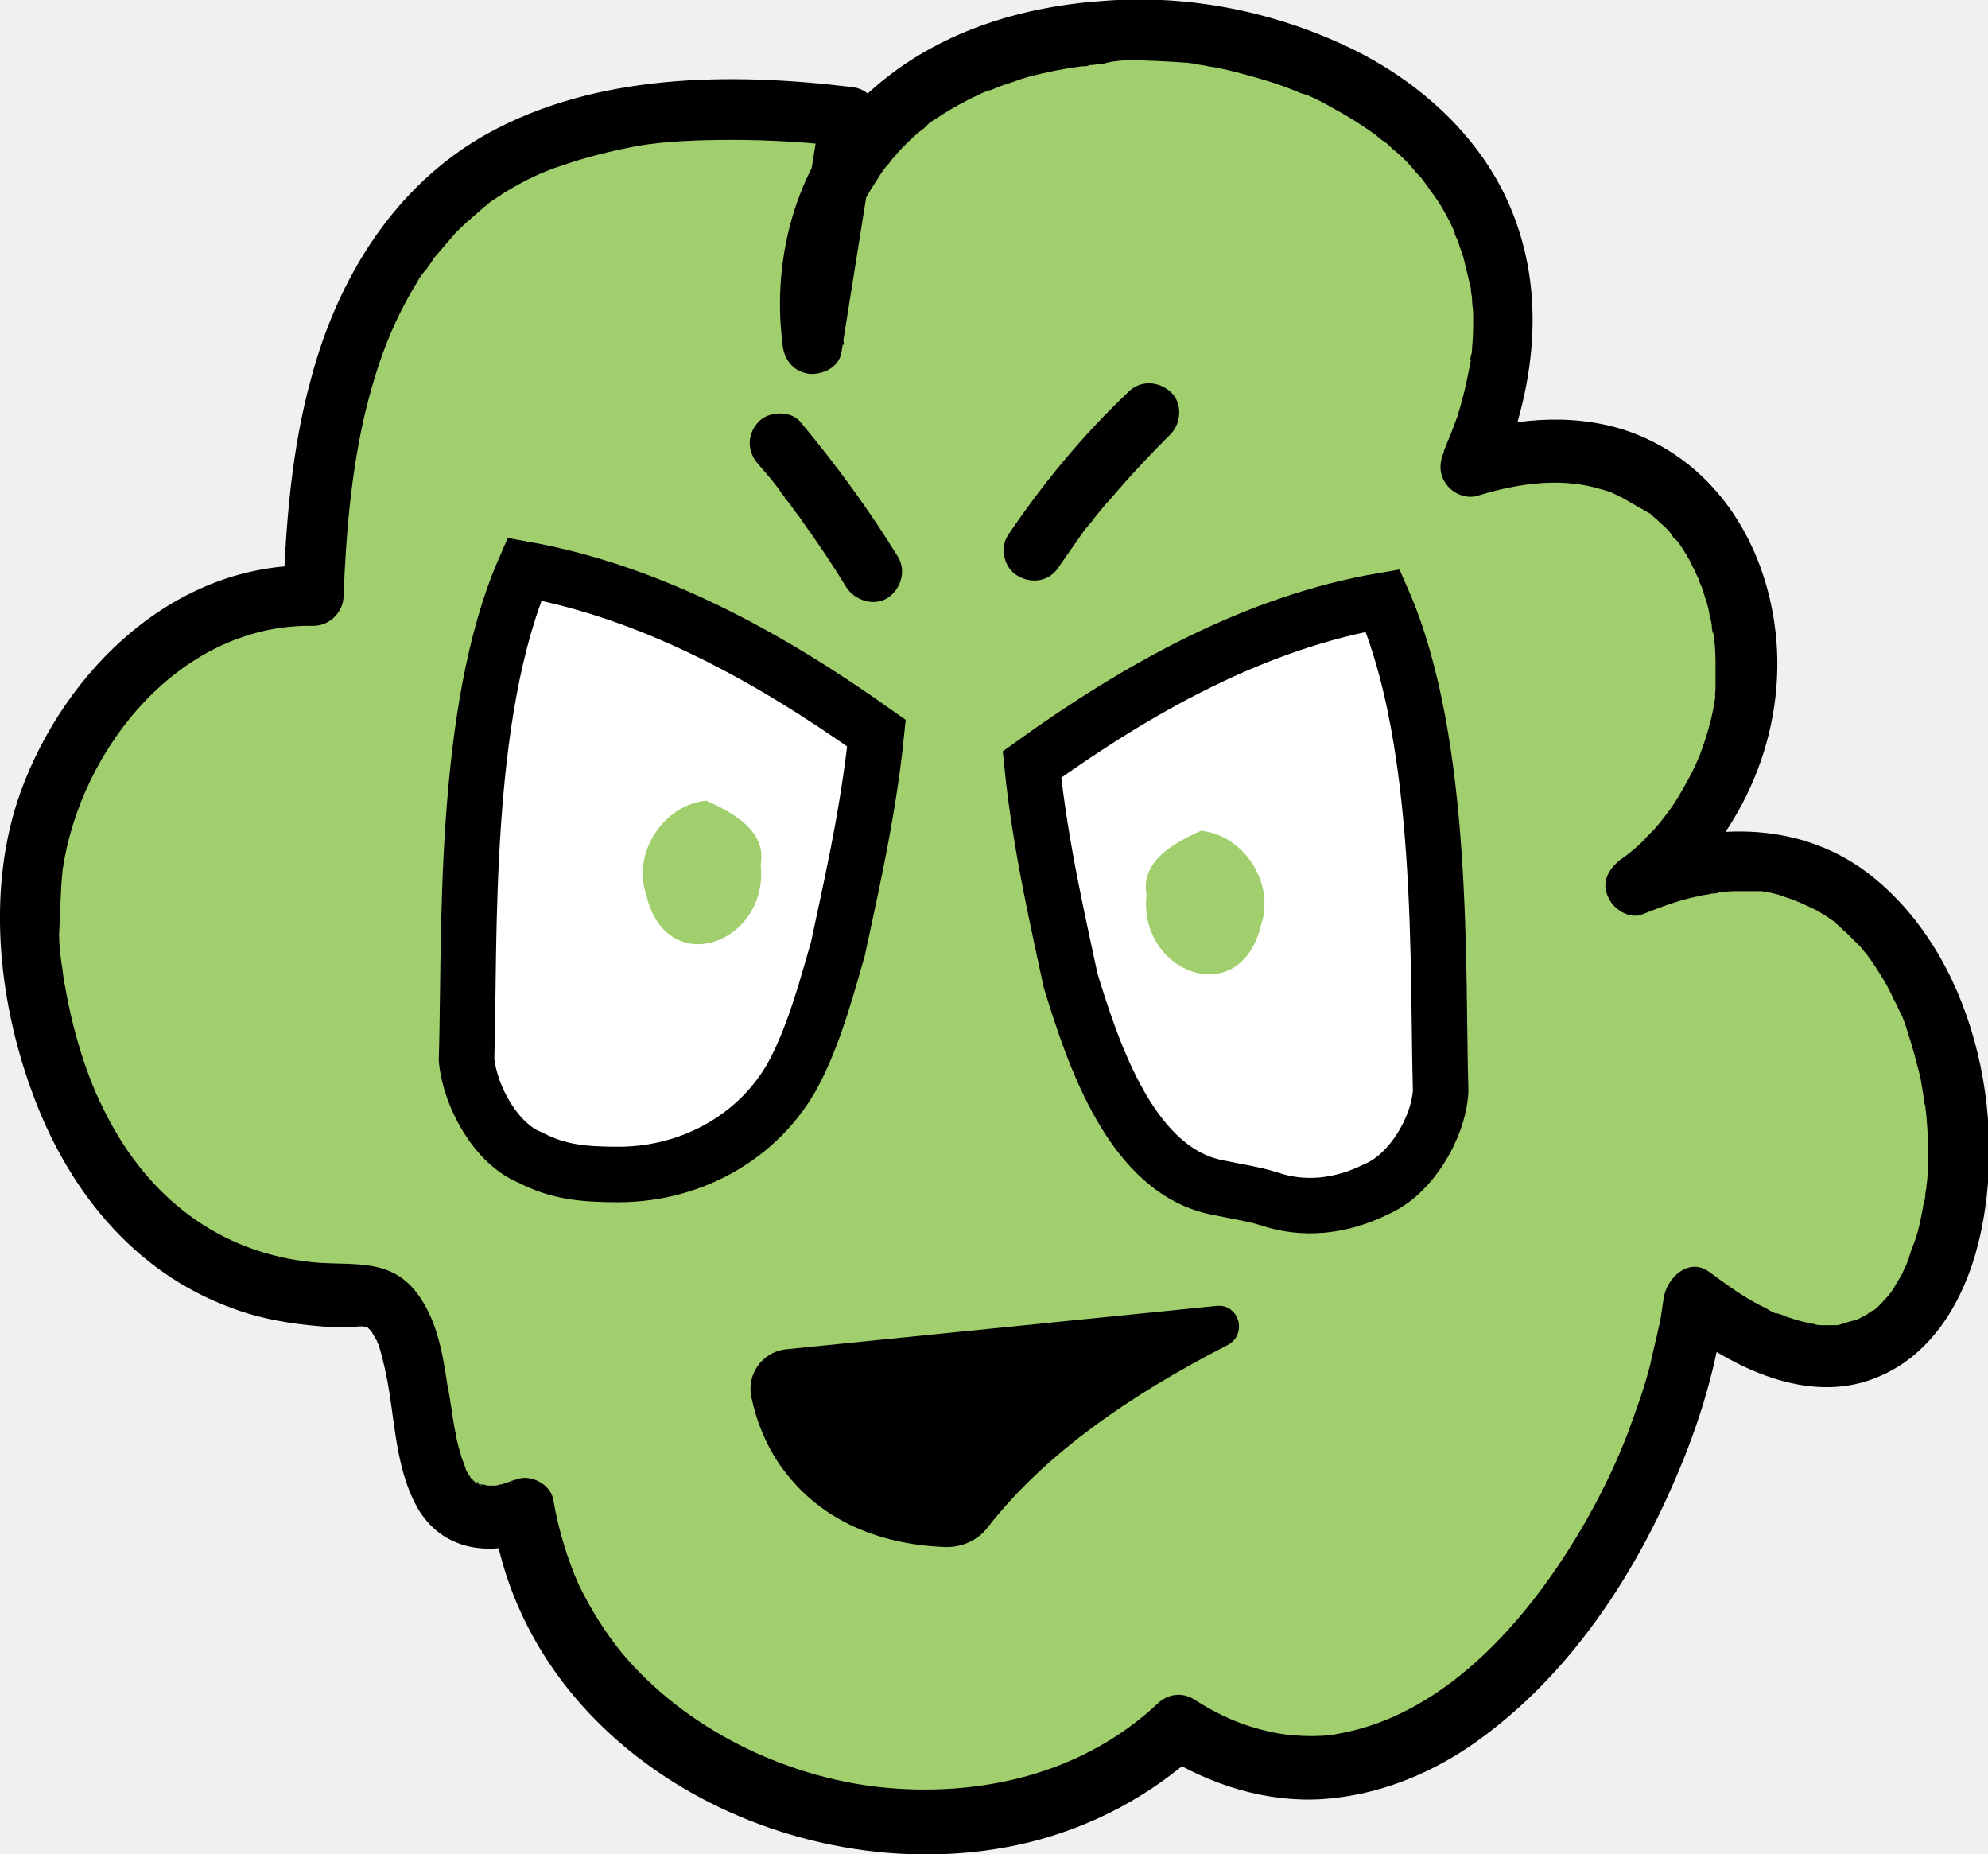
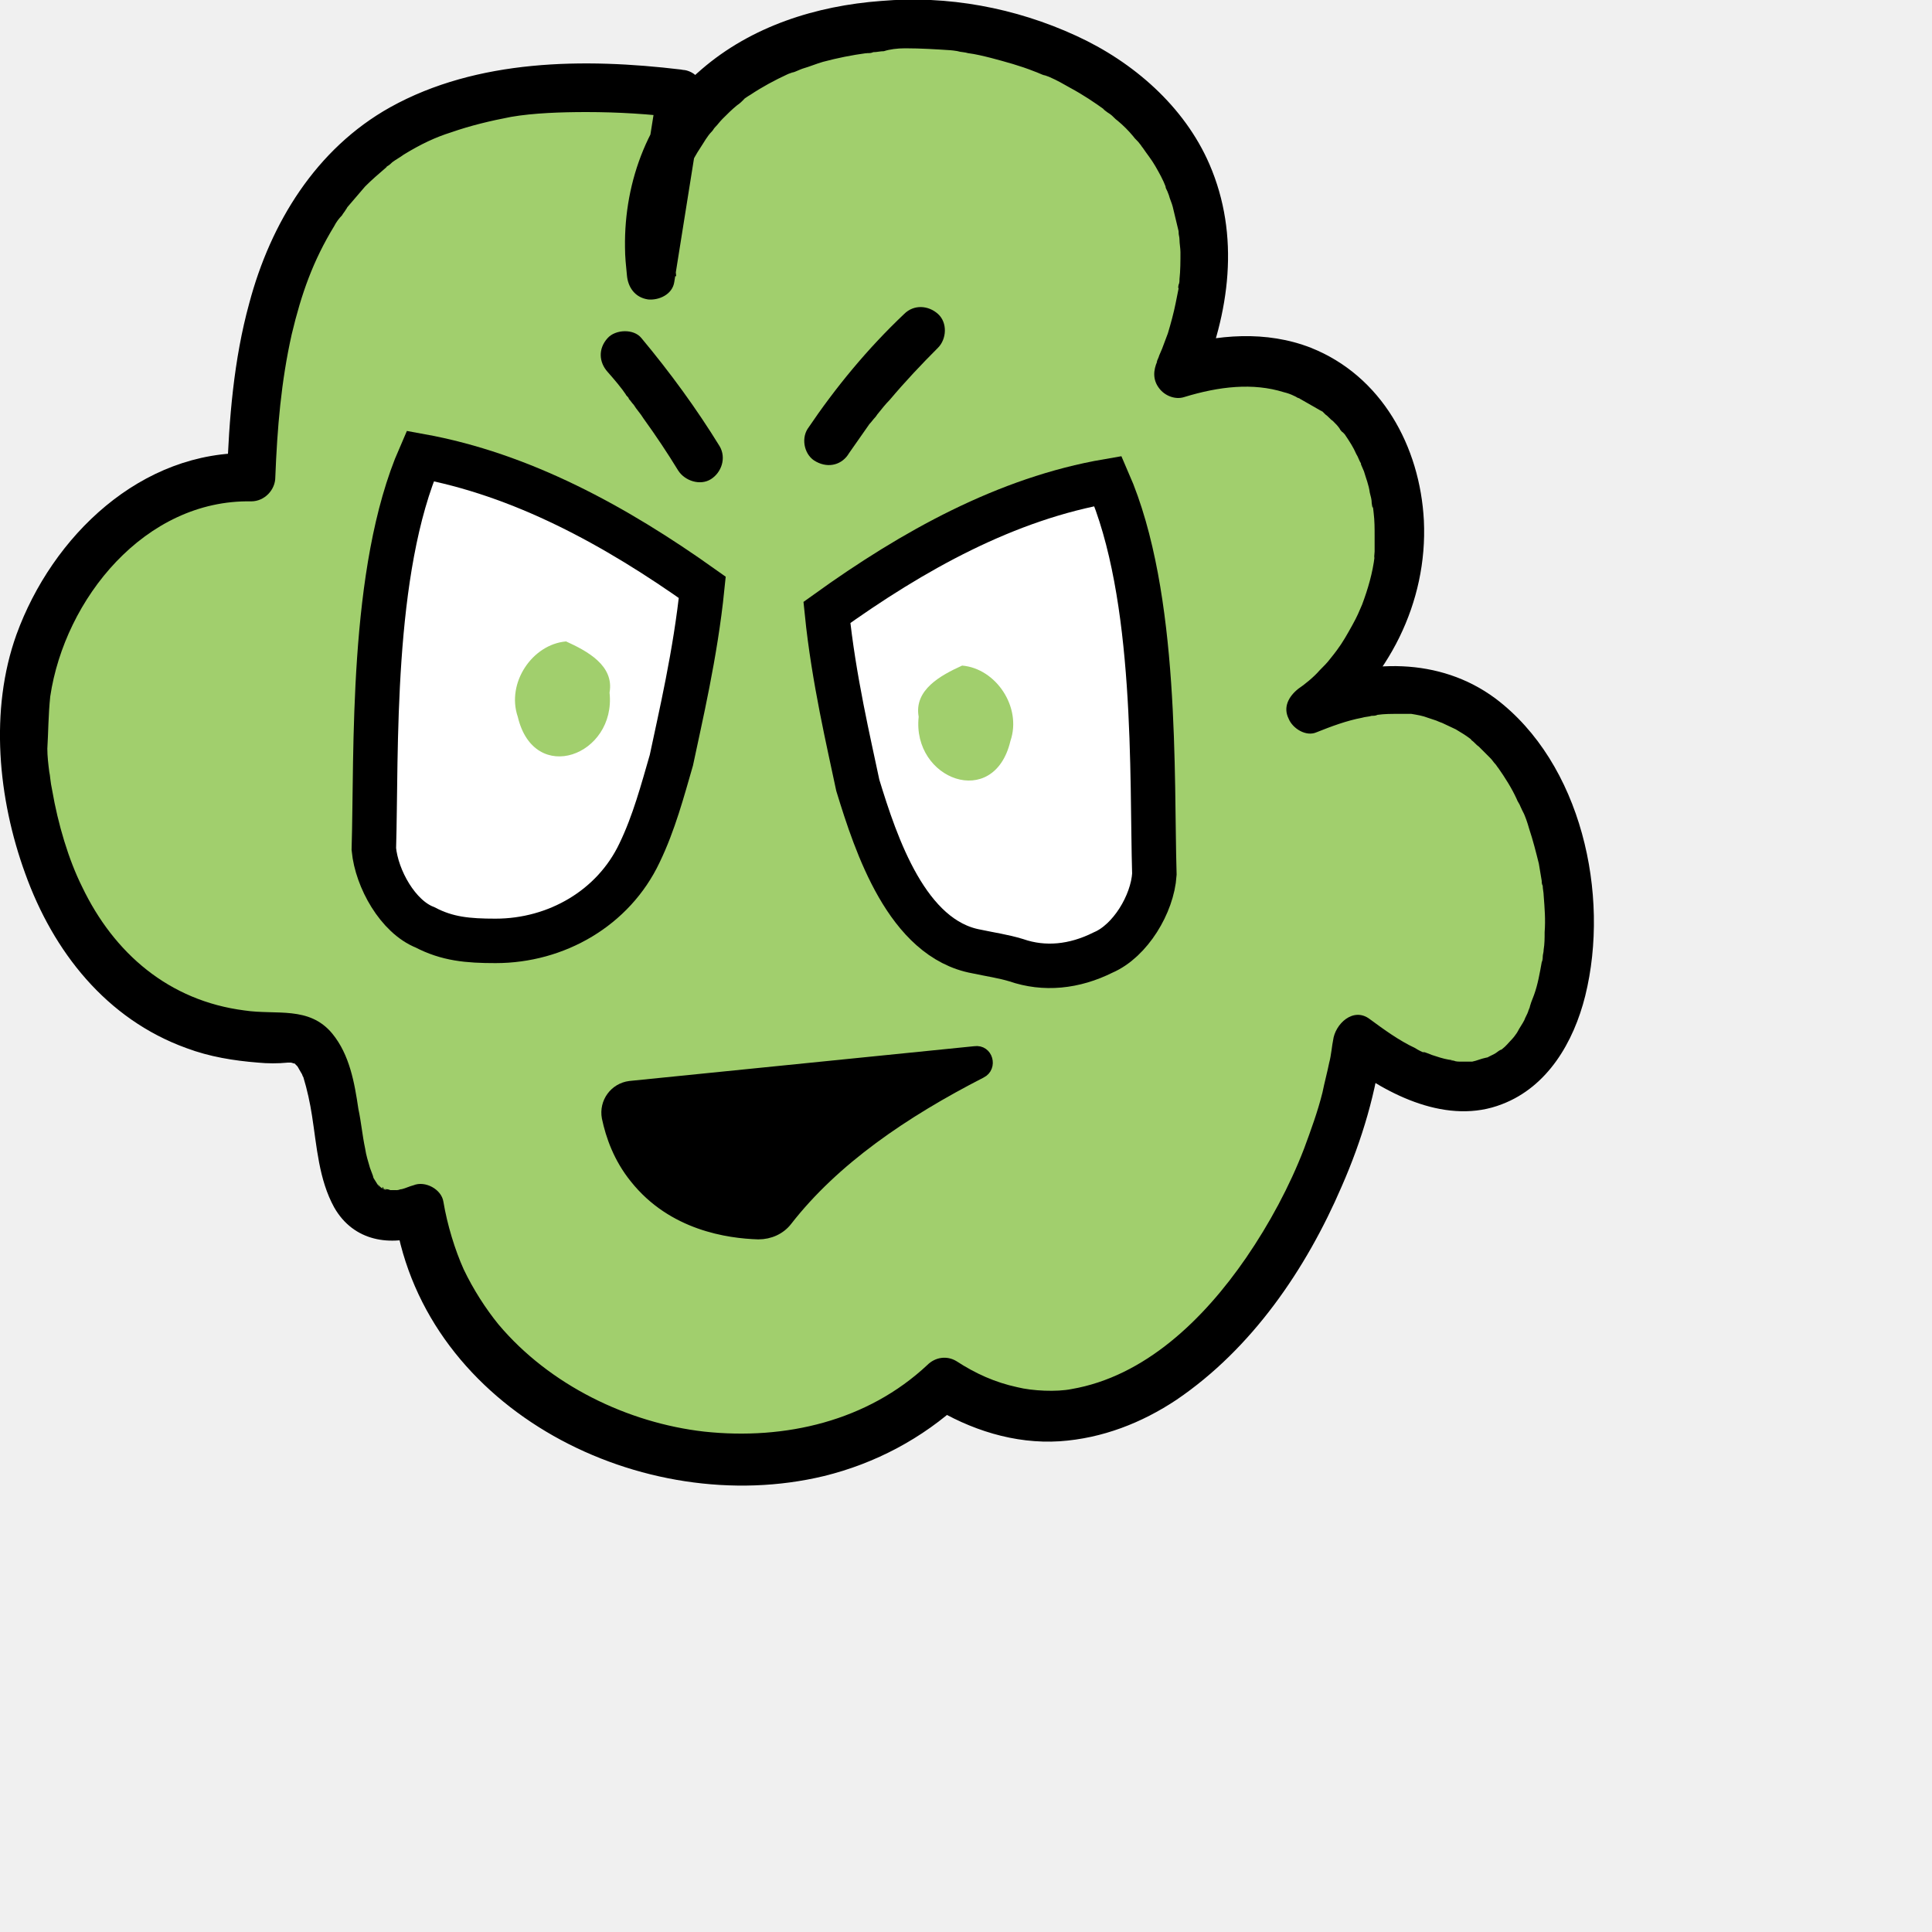
- <svg xmlns="http://www.w3.org/2000/svg" version="1.1" id="Layer_1" x="0px" y="0px" viewBox="0 0 164.9 153.7" style="enable-background:new 0 0 164.9 153.7;" xml:space="preserve">
+ <svg xmlns="http://www.w3.org/2000/svg" version="1.1" id="Layer_1" x="0px" y="0px" viewBox="0 0 200 200" style="enable-background:new 0 0 200 200;" xml:space="preserve">
  <style type="text/css">
	.st0{fill:#A1CF6D;}
	.st1{fill:#FFFFFF;stroke:#000000;stroke-width:4.602;stroke-miterlimit:10;}
	.st2{stroke:#000000;stroke-miterlimit:10;}
</style>
  <g>
    <g>
      <path class="st0" d="M70.5,9.7C38.4,6,26.8,19.7,26,49.4C13,49,2.5,62.3,2.5,75.3c0,11.7,5.5,32.3,26.6,32.3    c9.6-1.3,1.8,22.6,14.2,17.8c3.7,24,37.1,34.1,54.4,18c21.2,13.3,40.5-16.2,42.9-35.6c30.5,23.4,29.2-48.9-4.9-34.5    c16.8-12.6,9.6-42.2-13.6-34.8c17.8-41.5-59-50.1-54.6-9.9L70.5,9.7z" />
+       <animateTransform attributeName="transform" attributeType="XML" type="scale" values="1;1.2;1" begin="0s" dur="3s" repeatCount="indefinite" />
      <g>
        <path d="M70.5,7.2c-10-1.2-21.1-1.1-30.1,3.9c-7.7,4.3-12.4,12-14.6,20.3c-1.6,5.8-2.1,12-2.3,18c0.8-0.8,1.7-1.7,2.5-2.5     C14.6,46.6,5.4,55.5,1.7,65.7c-2.8,7.8-1.9,17,0.9,24.7c2.9,8.1,8.4,15.1,16.7,18.1c2.4,0.9,4.9,1.3,7.4,1.5c1,0.1,2.1,0.1,3.1,0     c0.2,0,0.3,0,0.5,0c-0.1,0-0.5-0.2-0.2,0c0.1,0,0.3,0.1,0.4,0.1c0.4,0-0.5-0.3,0,0c0.5,0.3-0.3-0.4,0.1,0.1     c0.1,0.1,0.2,0.2,0.3,0.3c0.4,0.3-0.3-0.4-0.1-0.1c0.1,0.2,0.3,0.5,0.4,0.7c0.1,0.1,0.1,0.3,0.2,0.4c-0.3-0.6-0.1-0.2,0,0     c0.4,1.3,0.7,2.7,0.9,4c0.5,3.2,0.7,6.6,2.3,9.5c2,3.5,5.8,4.1,9.4,2.8c-1-0.6-2.1-1.2-3.1-1.7c3.2,20,25.7,31.2,44.4,26.7     c5.3-1.3,10.2-3.9,14.2-7.6c-1,0.1-2,0.3-3,0.4c3.9,2.4,8.5,3.9,13.2,3.6c4.4-0.3,8.5-1.9,12.1-4.3c7.8-5.3,13.4-13.5,17.1-22.1     c2.1-4.8,3.6-9.8,4.2-15c-1.3,0.7-2.5,1.4-3.8,2.2c4.4,3.4,10.6,6.5,16.2,4.3c4.7-1.8,7.4-6.4,8.6-11.2     c2.6-10.5-0.4-24.1-9.3-30.8c-5.8-4.3-13.3-4.1-19.7-1.4c0.6,1.5,1.3,3,1.9,4.6c6.7-5.1,10.8-13.1,10.4-21.6     C147,46.2,143,38.9,135.7,36c-4.6-1.8-9.7-1.4-14.3,0c0.9,1.2,1.9,2.4,2.8,3.7c3.1-7.3,4.2-15.3,1-22.7     c-2.6-6-7.9-10.6-13.8-13.3c-6.3-2.9-13.3-4.2-20.2-3.6c-6.7,0.5-13.4,2.6-18.6,7.1c-5.4,4.6-8,11.5-7.9,18.4     c0,1,0.1,1.9,0.2,2.9c0.1,1.2,0.8,2.3,2.2,2.5c1.1,0.1,2.5-0.5,2.7-1.8c1-6.3,2-12.5,3-18.8c0.2-1.3-0.3-2.7-1.7-3.1     C70,7,68.3,7.7,68.1,9.1c-1,6.3-2,12.5-3,18.8c1.6,0.2,3.3,0.4,4.9,0.7c-0.2-1.8-0.2-3.6-0.1-5.4c0-0.2,0.2-1.4,0.1-0.7     c0.1-0.4,0.1-0.8,0.2-1.2c0.2-0.8,0.4-1.6,0.6-2.4c0.1-0.3,0.2-0.7,0.4-1c0.1-0.2,0.1-0.3,0.2-0.5c0.2-0.6-0.2,0.5,0-0.1     c0.3-0.7,0.7-1.4,1.1-2c0.4-0.6,0.7-1.2,1.2-1.7c0.4-0.5-0.4,0.4,0,0c0.1-0.1,0.2-0.3,0.3-0.4c0.3-0.3,0.5-0.6,0.8-0.9     c0.5-0.5,1-1,1.5-1.4c0.3-0.2,0.5-0.4,0.8-0.7c-0.6,0.4,0.4-0.3,0.6-0.4c1.2-0.8,2.5-1.5,3.8-2.1c0.2-0.1,0.3-0.1,0.5-0.2     c0.6-0.2-0.5,0.2,0.1,0c0.3-0.1,0.7-0.3,1-0.4c0.7-0.2,1.4-0.5,2.1-0.7c1.5-0.4,3-0.7,4.5-0.9c0.6-0.1-0.6,0.1,0.1,0     c0.2,0,0.4,0,0.6-0.1c0.4,0,0.7-0.1,1.1-0.1C92.1,5.1,92.9,5,93.7,5c1.6,0,3.2,0.1,4.7,0.2c0.2,0,1.4,0.2,0.7,0.1     c0.4,0.1,0.8,0.1,1.1,0.2c0.8,0.1,1.6,0.3,2.4,0.5c1.5,0.4,3,0.8,4.5,1.4c0.3,0.1,0.7,0.3,1,0.4c0.6,0.2-0.5-0.2,0.1,0     c0.2,0.1,0.3,0.1,0.5,0.2c0.7,0.3,1.4,0.7,2.1,1.1c1.3,0.7,2.5,1.5,3.6,2.3c-0.6-0.4,0.3,0.3,0.5,0.4c0.3,0.2,0.5,0.5,0.8,0.7     c0.6,0.5,1.1,1,1.6,1.6c0.2,0.3,0.5,0.5,0.7,0.8c0.1,0.1,0.2,0.3,0.3,0.4c0.4,0.5-0.3-0.4,0,0c0.4,0.6,0.9,1.2,1.3,1.9     c0.4,0.7,0.8,1.4,1.1,2.2c0.3,0.6-0.2-0.5,0,0.1c0.1,0.2,0.2,0.4,0.3,0.7c0.1,0.4,0.3,0.8,0.4,1.2c0.2,0.8,0.4,1.7,0.6,2.5     c0,0.1,0.1,0.8,0,0.1c0,0.3,0.1,0.5,0.1,0.8c0,0.4,0.1,0.9,0.1,1.3c0,0.9,0,1.9-0.1,2.8c0,0.2,0,0.4-0.1,0.6c-0.1,0.7,0,0,0,0.4     c-0.1,0.5-0.2,1-0.3,1.5c-0.2,1-0.5,2.1-0.8,3.1c-0.2,0.5-0.4,1.1-0.6,1.6c-0.1,0.2-0.2,0.5-0.3,0.7c0,0.1-0.4,0.9-0.2,0.6     c-0.4,0.9-0.5,1.9,0.2,2.8c0.6,0.8,1.7,1.2,2.6,0.9c3.6-1.1,7.1-1.5,10.3-0.5c0.4,0.1,0.7,0.2,1.1,0.4c0.7,0.3-0.4-0.2,0.2,0.1     c0.1,0.1,0.3,0.1,0.4,0.2c0.7,0.4,1.4,0.8,2.1,1.2c0.6,0.4-0.4-0.3,0.2,0.1c0.1,0.1,0.2,0.2,0.3,0.3c0.3,0.2,0.5,0.5,0.8,0.7     c0.3,0.3,0.5,0.5,0.7,0.8c0,0.1,0.5,0.6,0.2,0.2c0.1,0.2,0.3,0.3,0.4,0.5c0.4,0.6,0.8,1.2,1.1,1.9c0.2,0.3,0.3,0.7,0.5,1     c0.3,0.6-0.1-0.3,0,0.1c0.1,0.2,0.2,0.5,0.3,0.7c0.2,0.7,0.5,1.4,0.6,2.2c0.1,0.4,0.2,0.7,0.2,1.1c0,0,0.1,0.7,0.1,0.4     c0-0.3,0.1,0.5,0.1,0.6c0.1,0.8,0.1,1.6,0.1,2.3c0,0.4,0,0.8,0,1.2c0,0.2,0,0.3,0,0.5c0,0.1-0.1,1,0,0.5c-0.2,1.7-0.7,3.4-1.3,5     c-0.3,0.7-0.5,1.2-1,2.1c-0.5,0.9-1,1.8-1.6,2.6c-0.3,0.4-0.3,0.4-0.7,0.9c-0.3,0.4-0.7,0.8-1.1,1.2c-0.6,0.7-1.6,1.5-2.2,1.9     c-1,0.8-1.6,1.9-1,3.1c0.4,1,1.8,1.9,2.9,1.4c1.5-0.6,3.1-1.2,4.7-1.5c0.3-0.1,0.7-0.1,1-0.2c0.2,0,0.6-0.1,0,0     c0.2,0,0.4,0,0.6-0.1c0.7-0.1,1.4-0.1,2.1-0.1c0.3,0,0.6,0,0.9,0c0.2,0,0.3,0,0.5,0c0.6,0-0.6-0.1,0,0c0.6,0.1,1.2,0.2,1.7,0.4     c0.3,0.1,0.6,0.2,0.9,0.3c0.2,0.1,1,0.4,0.3,0.1c0.6,0.3,1.1,0.5,1.7,0.8c0.5,0.3,1,0.6,1.4,0.9c0.4,0.3-0.4-0.4,0,0     c0.1,0.1,0.2,0.1,0.2,0.2c0.3,0.2,0.5,0.5,0.8,0.7c0.4,0.4,0.8,0.8,1.2,1.2c0.2,0.2,0.3,0.4,0.5,0.6c0.4,0.4-0.3-0.5,0,0     c0.1,0.1,0.2,0.3,0.3,0.4c0.7,1,1.4,2.1,1.9,3.2c0.1,0.3,0.3,0.5,0.4,0.8c0.1,0.2,0.5,1.1,0.2,0.4c0.3,0.6,0.5,1.2,0.7,1.9     c0.4,1.2,0.7,2.4,1,3.6c0.1,0.6,0.2,1.2,0.3,1.8c0,0.2,0,0.3,0.1,0.5c-0.1-0.7,0-0.1,0,0c0,0.3,0.1,0.7,0.1,1     c0.1,1.3,0.2,2.5,0.1,3.8c0,0.6,0,1.2-0.1,1.8c0,0.3-0.1,0.5-0.1,0.8c0,0.2,0,0.3-0.1,0.5c0.1-0.8,0-0.2,0,0     c-0.2,1.1-0.4,2.3-0.8,3.4c-0.2,0.5-0.4,1-0.5,1.5c-0.2,0.5,0.3-0.5,0-0.1c0,0.1-0.1,0.2-0.1,0.3c-0.1,0.3-0.3,0.6-0.4,0.9     c-0.2,0.4-0.5,0.8-0.7,1.2c-0.1,0.2-0.3,0.4-0.4,0.6c0.5-0.7,0,0-0.2,0.2c-0.3,0.3-0.6,0.7-1,1c-0.1,0.1-0.2,0.1-0.3,0.2     c-0.3,0.3,0.5-0.3,0.1-0.1c-0.2,0.1-0.4,0.3-0.6,0.4c-0.2,0.1-0.4,0.2-0.6,0.3c-0.7,0.4,0.5-0.1-0.3,0.1     c-0.5,0.1-0.9,0.3-1.4,0.4c-0.2,0-0.6,0,0.2,0c-0.2,0-0.3,0-0.5,0c-0.3,0-0.5,0-0.8,0c-0.3,0-0.6,0-0.8-0.1c-0.2,0-0.7-0.1,0.1,0     c-0.2,0-0.4-0.1-0.6-0.1c-0.6-0.1-1.2-0.3-1.8-0.5c-0.2-0.1-1.3-0.5-0.7-0.2c-0.3-0.1-0.7-0.3-1-0.5c-1.7-0.8-3.2-1.9-4.7-3     c-1.7-1.3-3.6,0.5-3.8,2.2c-0.1,0.4-0.2,1.6-0.4,2.3c-0.2,1-0.5,2.1-0.7,3.1c-0.5,2-1.2,3.9-1.9,5.8c-1.5,3.9-3.6,7.8-6,11.3     c-4.4,6.4-10.5,12.3-18.1,13.6c-1.5,0.3-4,0.2-5.6-0.2c-2.3-0.5-4.3-1.4-6.3-2.7c-1-0.6-2.2-0.4-3,0.4     c-6.2,5.8-14.7,7.8-23.1,6.9c-7.9-0.9-16-4.8-21.3-11.1c-1.3-1.6-2.6-3.6-3.6-5.7c-0.9-2-1.7-4.6-2.1-7c-0.2-1.3-1.9-2.2-3.1-1.7     c-0.4,0.1-0.8,0.3-1.2,0.4c-0.2,0-0.3,0.1-0.5,0.1c-0.6,0.2,0.5,0-0.1,0c-0.3,0-0.6,0-0.8,0c-0.4,0.1,0.1,0,0.2,0     c-0.2-0.1-0.4-0.1-0.6-0.1c-0.3,0,0.1,0,0.2,0.1c-0.1,0-0.3-0.1-0.4-0.2c-0.1-0.4,0.3,0.3,0.1,0.1c-0.1-0.1-0.2-0.1-0.3-0.2     c-0.1-0.1-0.2-0.2-0.3-0.3c0,0,0.3,0.5,0.1,0.2c-0.2-0.3-0.3-0.5-0.5-0.8c-0.3-0.6,0.1,0.4-0.1-0.3c-0.1-0.3-0.2-0.5-0.3-0.8     c-0.2-0.7-0.4-1.3-0.5-2c-0.3-1.4-0.4-2.7-0.7-4.1c-0.4-2.7-0.9-5.6-2.7-7.8c-2.4-2.9-5.8-1.9-9.1-2.4c-7.8-1-13.5-5.9-16.8-12.8     c-1.4-2.8-2.5-6.5-3.1-10c-0.2-0.9-0.2-1.5-0.3-1.9c-0.1-0.8-0.2-1.6-0.2-2.4C5,75.9,5,74,5.2,72.1C6.7,62,15,51.7,26,51.9     c1.4,0,2.5-1.2,2.5-2.5c0.2-5.1,0.6-9.9,1.7-14.8c1-4.2,2.2-7.6,4.4-11.2c0.2-0.4,0.5-0.8,0.8-1.1c0.1-0.2,0.3-0.4,0.4-0.6     c0.1-0.1,0.1-0.2,0.2-0.3c0.2-0.3-0.2,0.3,0,0c0.6-0.7,1.2-1.4,1.8-2.1c0.7-0.7,1.4-1.3,2.1-1.9c0.4-0.3-0.2,0.1,0.2-0.2     c0.2-0.1,0.4-0.3,0.5-0.4c0.4-0.3,0.8-0.5,1.2-0.8c1.8-1.1,3.3-1.8,4.9-2.3c2-0.7,4.1-1.2,6.2-1.6c2.3-0.4,5.2-0.5,7.8-0.5     c3.3,0,6.5,0.2,9.7,0.6C71.8,12.4,73,11,73,9.7C73,8.2,71.8,7.4,70.5,7.2z" />
      </g>
    </g>
    <g>
      <path class="st1" d="M43.5,47.2c-5.2,11.9-4.5,30.6-4.8,40.7C39,91,41.2,94.9,44,96c2.3,1.2,4.4,1.4,7.3,1.4    c6.3,0,12.2-3.4,14.9-9.1c1.5-3.1,2.4-6.5,3.3-9.6c0.9-4.3,2.5-11,3.2-17.9C63.7,54.4,54,49.1,43.5,47.2z" />
      <path class="st2" d="M65.2,112.4c-1.6,0.2-2.7,1.7-2.4,3.3c0.4,1.9,1.2,4.2,2.9,6.3c3.9,4.9,9.7,5.7,12.8,5.8c1.2,0,2.3-0.5,3-1.4    c4.9-6.3,12.1-11.2,20.1-15.3c1.2-0.6,0.7-2.5-0.7-2.3C89,110,77.1,111.2,65.2,112.4z" />
      <path class="st0" d="M63.1,71.7c0.7,6.5-7.8,9.7-9.5,2.5c-1.2-3.5,1.5-7.5,5-7.8C60.8,67.4,63.6,68.9,63.1,71.7z" />
    </g>
    <g>
      <path class="st1" d="M114.7,49.8c5.2,11.9,4.5,30.6,4.8,40.7c-0.2,3.1-2.5,6.9-5.3,8.1c-3,1.5-6.1,1.8-9,0.8    c-1.3-0.4-2.7-0.6-4.1-0.9c-7.2-1.3-10.4-11-12.3-17.2c-0.9-4.3-2.5-11-3.2-17.9C94.5,57,104.2,51.6,114.7,49.8z" />
      <path class="st0" d="M95.1,74.2c-0.7,6.5,7.8,9.7,9.5,2.5c1.2-3.5-1.5-7.5-5-7.8C97.4,69.9,94.6,71.4,95.1,74.2z" />
    </g>
  </g>
  <g>
    <g>
      <path d="M62.9,38.5c0.7,0.8,1.4,1.6,2,2.5c-0.1-0.2-0.2-0.2,0,0c0.1,0.1,0.2,0.2,0.2,0.3c0.2,0.2,0.3,0.4,0.5,0.6    c0.3,0.5,0.7,0.9,1,1.4c1.3,1.8,2.5,3.6,3.6,5.4c0.7,1.1,2.3,1.6,3.4,0.9c1.1-0.7,1.6-2.2,0.9-3.4c-2.4-3.9-5.1-7.6-8.1-11.2    c-0.8-1-2.7-0.9-3.5,0C61.9,36.1,62,37.5,62.9,38.5L62.9,38.5z" />
    </g>
  </g>
  <g>
    <g>
      <path d="M87.9,46.9c0.7-1,1.4-2,2.1-3c0.2-0.2,0.4-0.5,0.6-0.7c0.2-0.3-0.2,0.3,0,0c0.1-0.1,0.2-0.3,0.3-0.4    c0.4-0.5,0.8-1,1.2-1.4c1.6-1.9,3.3-3.7,5-5.4c0.9-0.9,1-2.6,0-3.5c-1-0.9-2.5-1-3.5,0c-3.8,3.6-7.1,7.6-10,11.9    c-0.7,1.1-0.3,2.8,0.9,3.4C85.8,48.5,87.2,48.1,87.9,46.9L87.9,46.9z" />
    </g>
  </g>
</svg>
